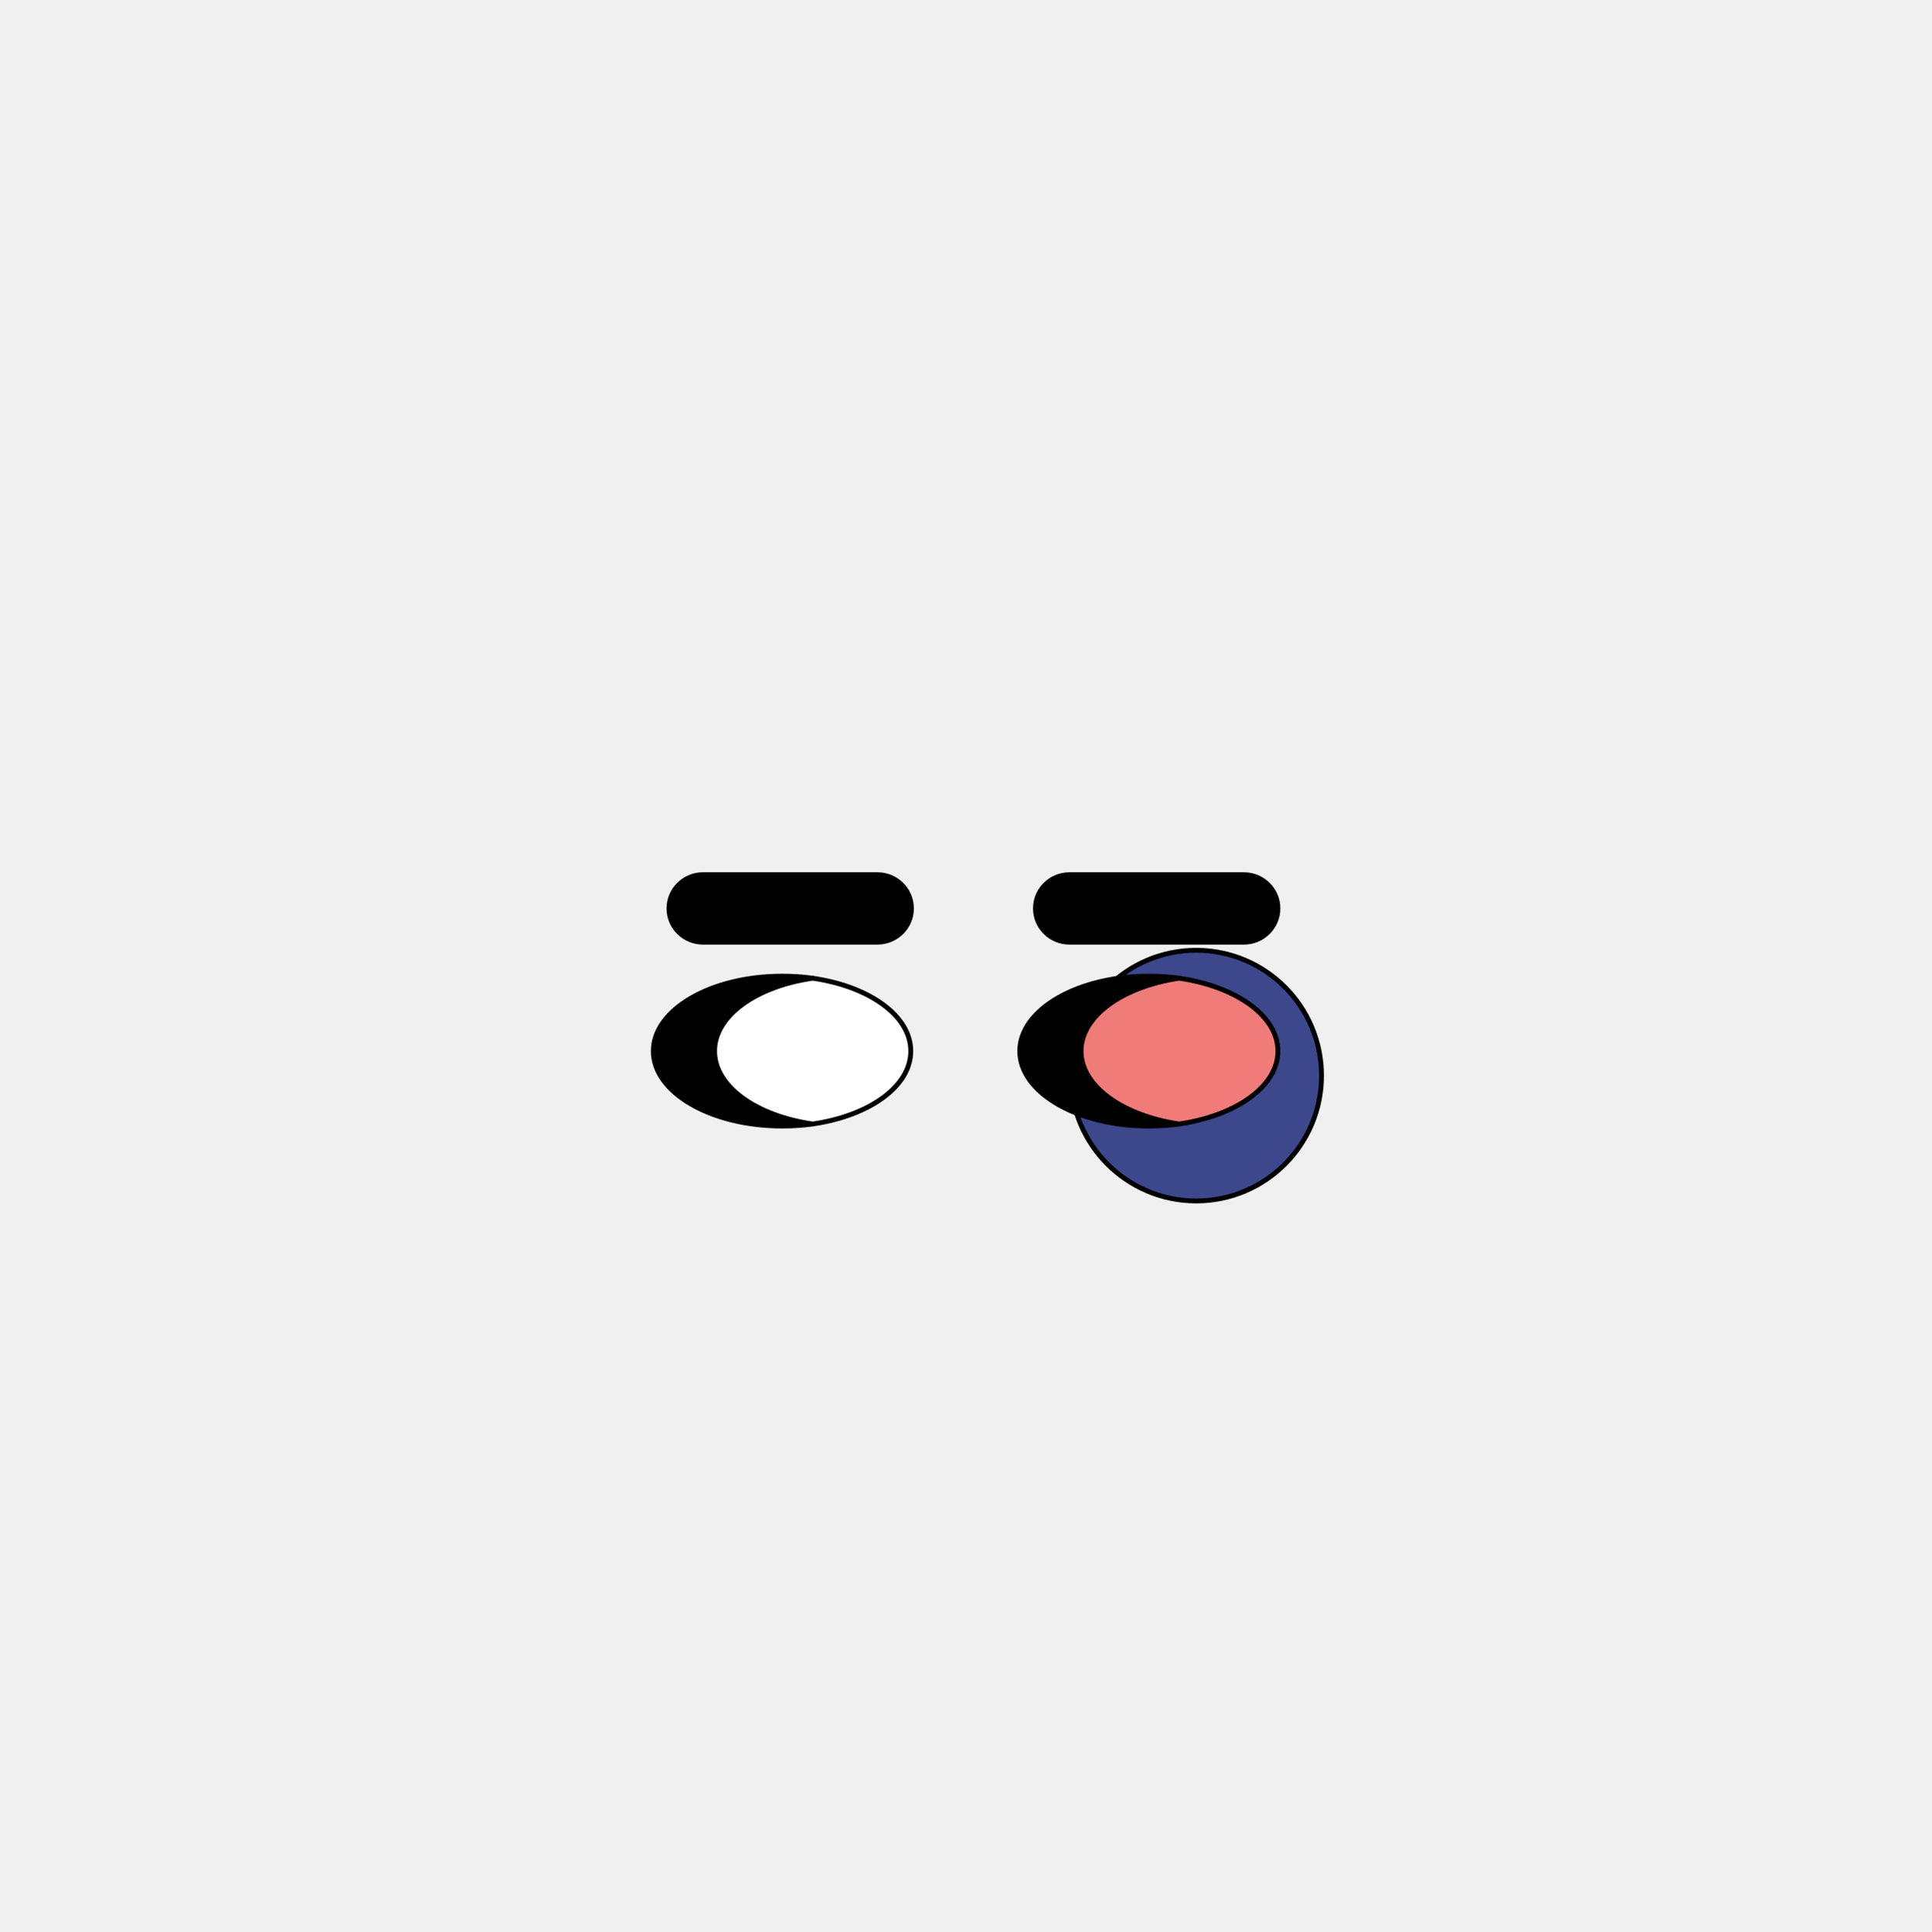
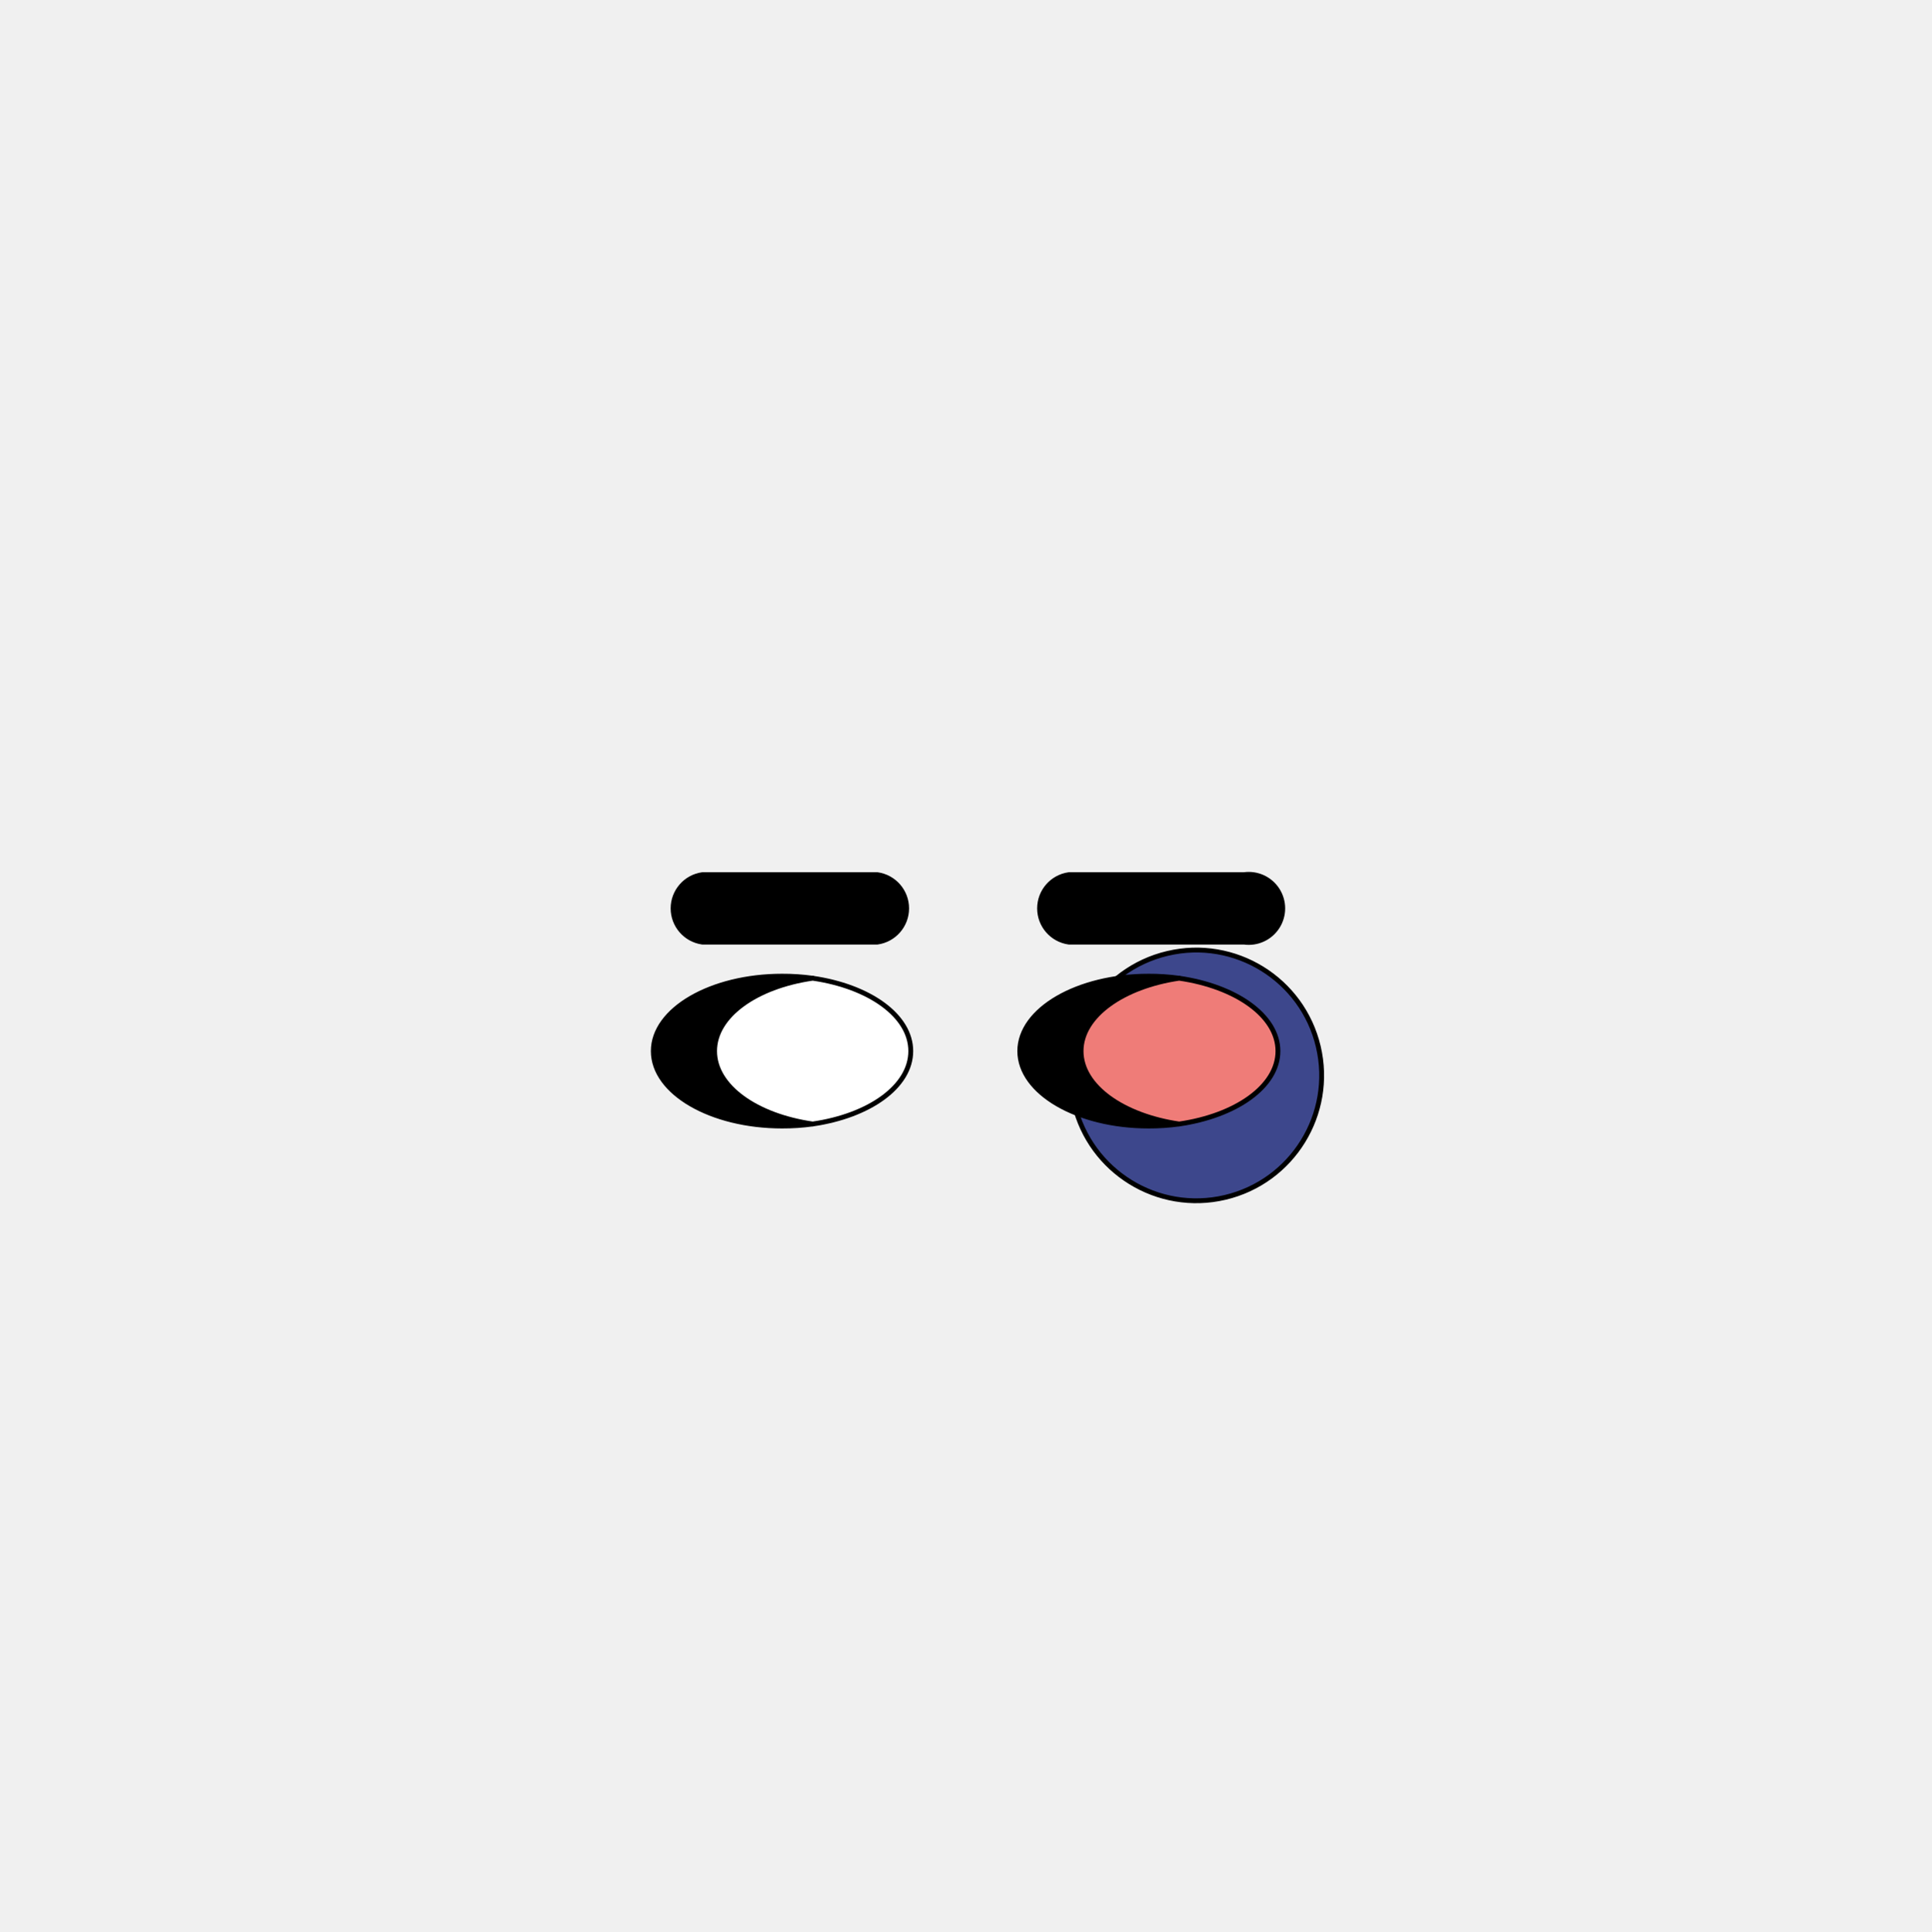
- <svg xmlns="http://www.w3.org/2000/svg" viewBox="0 0 283.5 283.5">
-   <circle cx="175.6" cy="157.9" r="18.4" fill="#3d478c" stroke="#000" stroke-linecap="round" stroke-linejoin="round" stroke-width="0.71" />
-   <path d="M104.9,154.3c0-5.2,6.1-9.5,14.4-10.7a31.9,31.9,0,0,0-4.5-.3c-10.4,0-18.9,4.9-18.9,11s8.5,11,18.9,11a31.9,31.9,0,0,0,4.5-.3C111,163.8,104.9,159.5,104.9,154.3Z" stroke="#000" stroke-linecap="round" stroke-linejoin="round" stroke-width="0.71" />
-   <path d="M133.7,154.3c0-5.2-6.1-9.5-14.4-10.7-8.3,1.2-14.4,5.5-14.4,10.7s6.1,9.5,14.4,10.7C127.6,163.8,133.7,159.5,133.7,154.3Z" fill="#fff" stroke="#000" stroke-linecap="round" stroke-linejoin="round" stroke-width="0.71" />
-   <rect x="98.2" y="128.4" width="35.6" height="9.91" rx="5" stroke="#000" stroke-linecap="round" stroke-linejoin="round" stroke-width="0.71" />
-   <path d="M158.7,154.3c0-5.2,6.2-9.5,14.4-10.7a31.9,31.9,0,0,0-4.5-.3c-10.4,0-18.9,4.9-18.9,11s8.5,11,18.9,11a31.9,31.9,0,0,0,4.5-.3C164.9,163.8,158.7,159.5,158.7,154.3Z" stroke="#000" stroke-linecap="round" stroke-linejoin="round" stroke-width="0.71" />
-   <path d="M187.6,154.3c0-5.2-6.2-9.5-14.5-10.7-8.2,1.2-14.4,5.5-14.4,10.7s6.2,9.5,14.4,10.7C181.4,163.8,187.6,159.5,187.6,154.3Z" fill="#ef7c78" stroke="#000" stroke-linecap="round" stroke-linejoin="round" stroke-width="0.71" />
-   <rect x="152" y="128.4" width="35.6" height="9.91" rx="5" stroke="#000" stroke-linecap="round" stroke-linejoin="round" stroke-width="0.71" />
+ <svg xmlns="http://www.w3.org/2000/svg" id="EYES" viewBox="0 0 283.5 283.5">
+   <g>
+     <circle cx="175.6" cy="157.9" r="18.4" transform="translate(-31.6 44.6) rotate(-13.3)" fill="#3d478c" stroke="#000" stroke-linecap="round" stroke-linejoin="round" stroke-width="0.71" />
+     <g>
+       <g>
+         <path d="M104.9,154.3c0-5.2,6.1-9.5,14.4-10.7a31.9,31.9,0,0,0-4.5-.3c-10.4,0-18.9,4.9-18.9,11s8.5,11,18.9,11a31.9,31.9,0,0,0,4.5-.3C111,163.8,104.9,159.5,104.9,154.3Z" stroke="#000" stroke-linecap="round" stroke-linejoin="round" stroke-width="0.71" />
+         <path d="M119.3,143.6c-8.3,1.2-14.4,5.5-14.4,10.7s6.1,9.5,14.4,10.7c8.3-1.2,14.4-5.5,14.4-10.7S127.6,144.8,119.3,143.6Z" fill="#fff" stroke="#000" stroke-linecap="round" stroke-linejoin="round" stroke-width="0.71" />
+       </g>
+       <path d="M128.8,128.4H103.1a5,5,0,0,0,0,9.9h25.7a5,5,0,0,0,0-9.9Z" stroke="#000" stroke-linecap="round" stroke-linejoin="round" stroke-width="0.71" />
+       <g>
+         <path d="M158.7,154.3c0-5.2,6.2-9.5,14.4-10.7a31.9,31.9,0,0,0-4.5-.3c-10.4,0-18.9,4.9-18.9,11s8.5,11,18.9,11a31.9,31.9,0,0,0,4.5-.3C164.9,163.8,158.7,159.5,158.7,154.3Z" stroke="#000" stroke-linecap="round" stroke-linejoin="round" stroke-width="0.71" />
+         <path d="M173.1,143.6c-8.2,1.2-14.4,5.5-14.4,10.7s6.2,9.5,14.4,10.7c8.3-1.2,14.5-5.5,14.5-10.7S181.4,144.8,173.1,143.6Z" fill="#ef7c78" stroke="#000" stroke-linecap="round" stroke-linejoin="round" stroke-width="0.71" />
+       </g>
+       <path d="M182.6,128.4H156.9a5,5,0,0,0,0,9.9h25.7a5,5,0,1,0,0-9.9Z" stroke="#000" stroke-linecap="round" stroke-linejoin="round" stroke-width="0.71" />
+     </g>
+   </g>
</svg>
